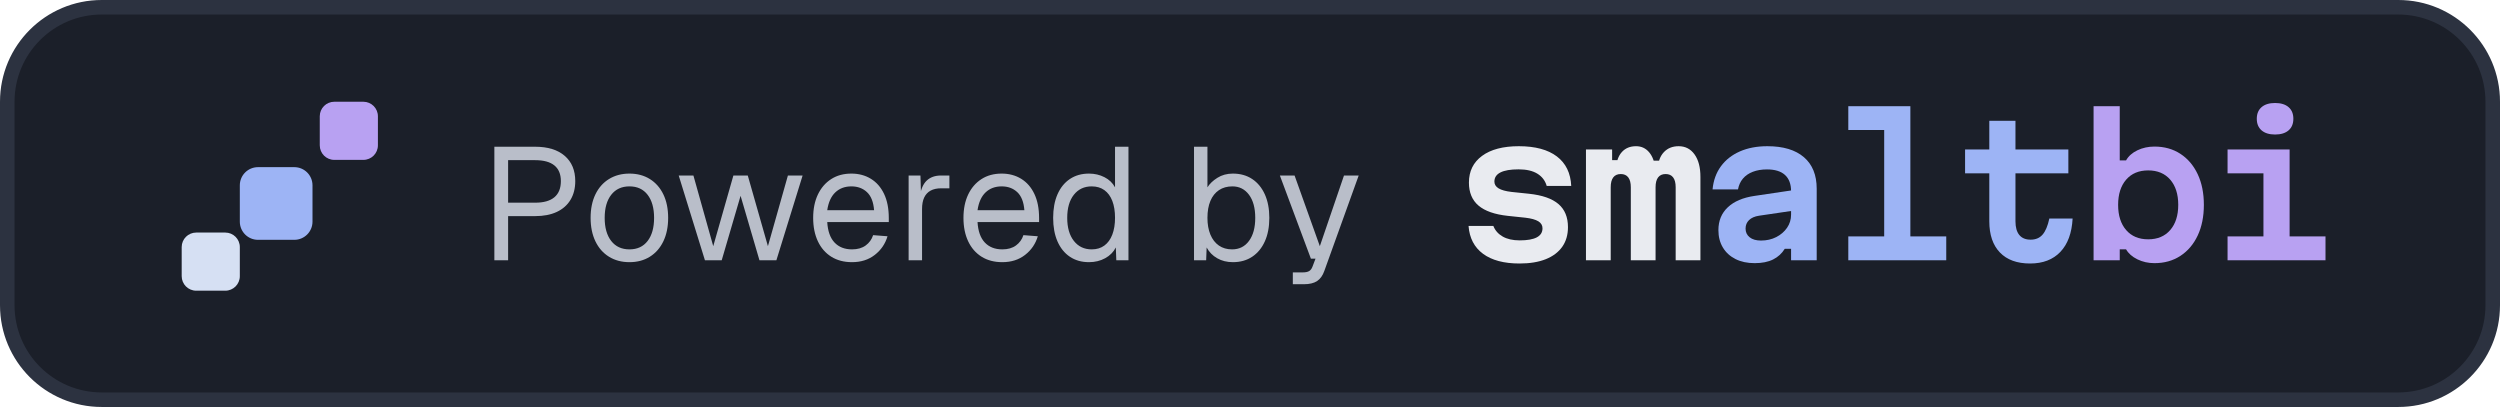
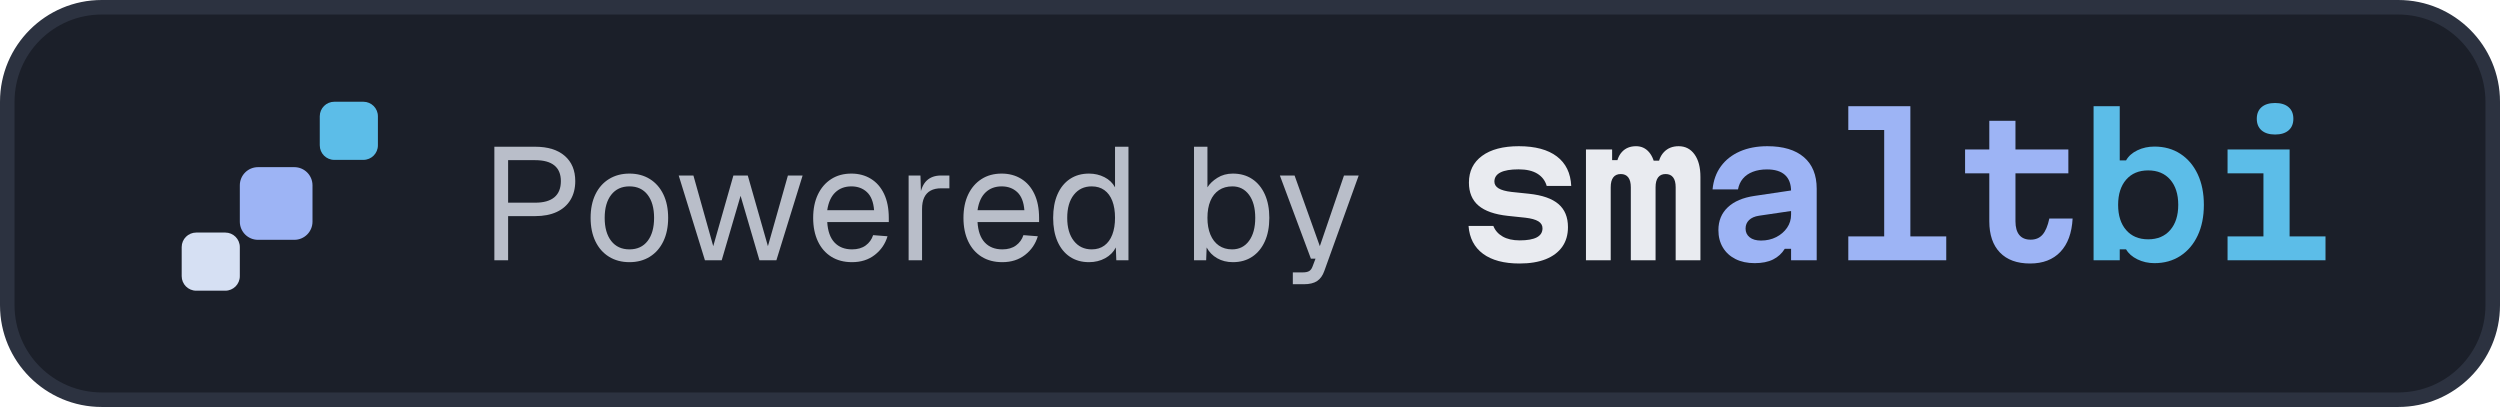
<svg xmlns="http://www.w3.org/2000/svg" width="172" height="28" viewBox="0 0 172 28" role="img" aria-label="Powered by smaltbi">
  <rect x="0.5" y="0.5" width="171" height="27" rx="6.5" fill="#1B1F29" stroke="#2C3240" />
  <g transform="translate(11 6.0) scale(0.25)">
    <path d="M10 40h8a4 4 0 0 1 4 4v8a4 4 0 0 1 -4 4h-8a4 4 0 0 1 -4 -4v-8a4 4 0 0 1 4 -4z" fill="#D6E0F3" />
    <path d="M27 22h10a5 5 0 0 1 5 5v10a5 5 0 0 1 -5 5h-10a5 5 0 0 1 -5 -5v-10a5 5 0 0 1 5 -5z" fill="#9DB4F5" />
-     <path d="M48 4h8a4 4 0 0 1 4 4v8a4 4 0 0 1 -4 4h-8a4 4 0 0 1 -4 -4v-8a4 4 0 0 1 4 -4z" fill="#B8A1F2" />
+     <path d="M48 4h8a4 4 0 0 1 4 4v8a4 4 0 0 1 -4 4h-8a4 4 0 0 1 -4 -4v-8a4 4 0 0 1 4 -4z" fill="#5CBDE8" />
  </g>
  <path fill="#B9BEC9" d="M34.012 17.905V10.095H36.817Q38.126 10.095 38.852 10.722Q39.578 11.349 39.578 12.46Q39.578 13.208 39.248 13.753Q38.918 14.297 38.302 14.583Q37.686 14.869 36.817 14.869H34.958V17.905ZM34.958 13.945H36.817Q37.697 13.945 38.142 13.571Q38.588 13.197 38.588 12.46Q38.588 11.745 38.142 11.382Q37.697 11.019 36.817 11.019H34.958ZM43.307 18.037Q42.504 18.037 41.899 17.663Q41.294 17.289 40.964 16.602Q40.634 15.914 40.634 14.99Q40.634 14.055 40.964 13.373Q41.294 12.691 41.899 12.317Q42.504 11.943 43.307 11.943Q44.11 11.943 44.709 12.317Q45.309 12.691 45.639 13.373Q45.969 14.055 45.969 14.99Q45.969 15.914 45.639 16.602Q45.309 17.289 44.709 17.663Q44.11 18.037 43.307 18.037ZM43.307 17.157Q44.11 17.157 44.555 16.58Q45.001 16.002 45.001 14.99Q45.001 13.978 44.555 13.401Q44.11 12.823 43.307 12.823Q42.504 12.823 42.053 13.401Q41.602 13.978 41.602 14.99Q41.602 16.002 42.053 16.58Q42.504 17.157 43.307 17.157ZM48.499 17.905 46.695 12.075H47.707L49.071 16.937L50.457 12.075H51.447L52.833 16.937L54.208 12.075H55.22L53.416 17.905H52.25L50.952 13.472L49.654 17.905ZM58.619 18.037Q57.794 18.037 57.194 17.663Q56.595 17.289 56.27 16.602Q55.946 15.914 55.946 14.99Q55.946 14.066 56.27 13.384Q56.595 12.702 57.183 12.323Q57.772 11.943 58.575 11.943Q59.334 11.943 59.917 12.301Q60.5 12.658 60.824 13.34Q61.149 14.022 61.149 15.001V15.276H56.914Q56.969 16.211 57.414 16.684Q57.86 17.157 58.619 17.157Q59.191 17.157 59.559 16.888Q59.928 16.618 60.071 16.178L61.061 16.255Q60.83 17.036 60.186 17.537Q59.543 18.037 58.619 18.037ZM56.914 14.462H60.137Q60.071 13.615 59.647 13.219Q59.224 12.823 58.575 12.823Q57.904 12.823 57.469 13.236Q57.035 13.648 56.914 14.462ZM62.513 17.905V12.075H63.327L63.371 13.549L63.283 13.516Q63.393 12.768 63.761 12.422Q64.13 12.075 64.746 12.075H65.318V12.955H64.757Q64.317 12.955 64.025 13.115Q63.734 13.274 63.585 13.588Q63.437 13.901 63.437 14.385V17.905ZM68.959 18.037Q68.134 18.037 67.534 17.663Q66.935 17.289 66.61 16.602Q66.286 15.914 66.286 14.99Q66.286 14.066 66.61 13.384Q66.935 12.702 67.523 12.323Q68.112 11.943 68.915 11.943Q69.674 11.943 70.257 12.301Q70.84 12.658 71.164 13.34Q71.489 14.022 71.489 15.001V15.276H67.254Q67.309 16.211 67.754 16.684Q68.2 17.157 68.959 17.157Q69.531 17.157 69.899 16.888Q70.268 16.618 70.411 16.178L71.401 16.255Q71.17 17.036 70.526 17.537Q69.883 18.037 68.959 18.037ZM67.254 14.462H70.477Q70.411 13.615 69.987 13.219Q69.564 12.823 68.915 12.823Q68.244 12.823 67.809 13.236Q67.375 13.648 67.254 14.462ZM74.921 18.037Q74.162 18.037 73.606 17.663Q73.051 17.289 72.754 16.607Q72.457 15.925 72.457 14.99Q72.457 14.055 72.754 13.373Q73.051 12.691 73.606 12.317Q74.162 11.943 74.921 11.943Q75.504 11.943 75.988 12.191Q76.472 12.438 76.714 12.889V10.095H77.638V17.905H76.802L76.769 17.025Q76.527 17.498 76.032 17.768Q75.537 18.037 74.921 18.037ZM75.108 17.157Q75.625 17.157 75.982 16.893Q76.34 16.629 76.527 16.14Q76.714 15.65 76.714 14.99Q76.714 14.308 76.527 13.824Q76.34 13.34 75.982 13.082Q75.625 12.823 75.108 12.823Q74.338 12.823 73.881 13.401Q73.425 13.978 73.425 14.99Q73.425 15.991 73.881 16.574Q74.338 17.157 75.108 17.157ZM84.821 18.037Q84.216 18.037 83.743 17.768Q83.27 17.498 83.017 17.025L82.984 17.905H82.148V10.095H83.072V12.889Q83.292 12.526 83.754 12.235Q84.216 11.943 84.821 11.943Q85.591 11.943 86.152 12.317Q86.713 12.691 87.021 13.373Q87.329 14.055 87.329 14.99Q87.329 15.925 87.021 16.607Q86.713 17.289 86.152 17.663Q85.591 18.037 84.821 18.037ZM84.766 17.157Q85.503 17.157 85.932 16.574Q86.361 15.991 86.361 14.99Q86.361 13.978 85.932 13.401Q85.503 12.823 84.788 12.823Q84.249 12.823 83.864 13.082Q83.479 13.34 83.275 13.824Q83.072 14.308 83.072 14.99Q83.072 15.65 83.275 16.14Q83.479 16.629 83.858 16.893Q84.238 17.157 84.766 17.157ZM88.946 19.555V18.741H89.617Q89.925 18.741 90.073 18.648Q90.222 18.554 90.299 18.345L90.508 17.795H90.189L88.055 12.075H89.067L90.805 16.937L92.466 12.075H93.478L91.113 18.642Q90.948 19.115 90.618 19.335Q90.288 19.555 89.705 19.555Z" />
  <path fill="#E9EBF0" d="M102.742 15.544Q102.924 16.01 103.385 16.274Q103.846 16.538 104.556 16.538Q105.34 16.538 105.732 16.33Q106.124 16.122 106.124 15.706Q106.124 15.4 105.835 15.224Q105.545 15.048 104.942 14.978L103.746 14.852Q102.384 14.707 101.723 14.146Q101.062 13.585 101.062 12.562Q101.062 11.388 101.967 10.724Q102.872 10.059 104.495 10.059Q106.185 10.059 107.112 10.762Q108.039 11.465 108.101 12.794H106.414Q106.257 12.248 105.771 11.949Q105.285 11.651 104.482 11.651Q103.654 11.651 103.234 11.862Q102.814 12.073 102.814 12.494Q102.814 12.783 103.103 12.959Q103.393 13.135 103.996 13.205L105.192 13.33Q106.566 13.475 107.221 14.037Q107.876 14.598 107.876 15.627Q107.876 16.419 107.483 16.978Q107.089 17.536 106.347 17.833Q105.604 18.129 104.544 18.129Q102.934 18.129 102.032 17.461Q101.129 16.792 101.036 15.544ZM109.114 10.284H110.914V11.017H112.035L111.186 11.578Q111.224 10.856 111.586 10.458Q111.949 10.059 112.561 10.059Q113.116 10.059 113.47 10.487Q113.824 10.914 113.893 11.668L113.154 11.056H114.881L114.058 11.578Q114.096 10.863 114.481 10.461Q114.866 10.059 115.49 10.059Q116.179 10.059 116.584 10.622Q116.989 11.185 116.989 12.166V17.905H115.286V12.881Q115.286 12.433 115.11 12.203Q114.934 11.974 114.594 11.974Q114.255 11.974 114.079 12.203Q113.903 12.433 113.903 12.881V17.905H112.2V12.881Q112.2 12.433 112.024 12.203Q111.848 11.974 111.509 11.974Q111.169 11.974 110.993 12.203Q110.817 12.433 110.817 12.881V17.905H109.114Z" />
  <path fill="#9DB4F5" d="M123.364 13.084V14.496L121.017 14.842Q120.571 14.911 120.333 15.143Q120.095 15.376 120.095 15.728Q120.095 16.097 120.375 16.324Q120.655 16.55 121.156 16.55Q121.74 16.55 122.207 16.311Q122.674 16.072 122.95 15.67Q123.226 15.268 123.226 14.771V13.155Q123.226 12.422 122.809 12.039Q122.391 11.656 121.57 11.656Q121.018 11.656 120.595 11.819Q120.171 11.983 119.914 12.287Q119.656 12.591 119.574 13.03H117.824Q117.911 12.106 118.398 11.442Q118.885 10.777 119.703 10.418Q120.521 10.059 121.596 10.059Q123.23 10.059 124.11 10.815Q124.989 11.571 124.989 12.982V17.905H123.226V17.119H122.791Q122.495 17.599 121.988 17.852Q121.48 18.105 120.724 18.105Q119.961 18.105 119.399 17.821Q118.837 17.537 118.532 17.025Q118.226 16.513 118.226 15.832Q118.226 14.871 118.872 14.262Q119.517 13.653 120.71 13.478ZM127.163 7.305H131.433V16.265H133.902V17.905H127.163V16.265H129.632V8.945H127.163ZM138.664 8.309V10.284H142.303V11.924H138.664V15.223Q138.664 15.845 138.928 16.167Q139.193 16.489 139.708 16.489Q140.227 16.489 140.529 16.141Q140.832 15.794 140.994 15.037H142.596Q142.516 16.528 141.754 17.329Q140.993 18.129 139.67 18.129Q138.322 18.129 137.593 17.371Q136.864 16.614 136.864 15.223V11.924H135.197V10.284H136.864V8.309Z" />
-   <path fill="#B8A1F2" d="M148.227 18.105Q147.591 18.105 147.054 17.843Q146.518 17.58 146.274 17.155H145.838V17.905H144.038V7.305H145.838V11.034H146.274Q146.52 10.596 147.054 10.34Q147.589 10.084 148.227 10.084Q149.244 10.084 150.011 10.583Q150.777 11.083 151.202 11.985Q151.626 12.887 151.626 14.093Q151.626 15.3 151.202 16.203Q150.777 17.105 150.011 17.605Q149.244 18.105 148.227 18.105ZM147.795 16.465Q148.76 16.465 149.311 15.827Q149.863 15.19 149.863 14.093Q149.863 12.997 149.311 12.36Q148.76 11.724 147.795 11.724Q146.83 11.724 146.279 12.361Q145.727 12.999 145.727 14.095Q145.727 15.192 146.279 15.828Q146.83 16.465 147.795 16.465ZM153.256 10.284H157.525V16.265H159.995V17.905H153.256V16.265H155.725V11.924H153.256ZM156.525 9.255Q155.928 9.255 155.598 8.97Q155.267 8.685 155.267 8.171Q155.267 7.656 155.598 7.371Q155.928 7.086 156.525 7.086Q157.123 7.086 157.453 7.371Q157.783 7.656 157.783 8.171Q157.783 8.685 157.453 8.97Q157.123 9.255 156.525 9.255Z" />
+   <path fill="#5CBDE8" d="M148.227 18.105Q147.591 18.105 147.054 17.843Q146.518 17.58 146.274 17.155H145.838V17.905H144.038V7.305H145.838V11.034H146.274Q146.52 10.596 147.054 10.34Q147.589 10.084 148.227 10.084Q149.244 10.084 150.011 10.583Q150.777 11.083 151.202 11.985Q151.626 12.887 151.626 14.093Q151.626 15.3 151.202 16.203Q150.777 17.105 150.011 17.605Q149.244 18.105 148.227 18.105ZM147.795 16.465Q148.76 16.465 149.311 15.827Q149.863 15.19 149.863 14.093Q149.863 12.997 149.311 12.36Q148.76 11.724 147.795 11.724Q146.83 11.724 146.279 12.361Q145.727 12.999 145.727 14.095Q145.727 15.192 146.279 15.828Q146.83 16.465 147.795 16.465ZM153.256 10.284H157.525V16.265H159.995V17.905H153.256V16.265H155.725V11.924H153.256ZM156.525 9.255Q155.928 9.255 155.598 8.97Q155.267 8.685 155.267 8.171Q155.267 7.656 155.598 7.371Q155.928 7.086 156.525 7.086Q157.123 7.086 157.453 7.371Q157.783 7.656 157.783 8.171Q157.783 8.685 157.453 8.97Q157.123 9.255 156.525 9.255Z" />
</svg>
